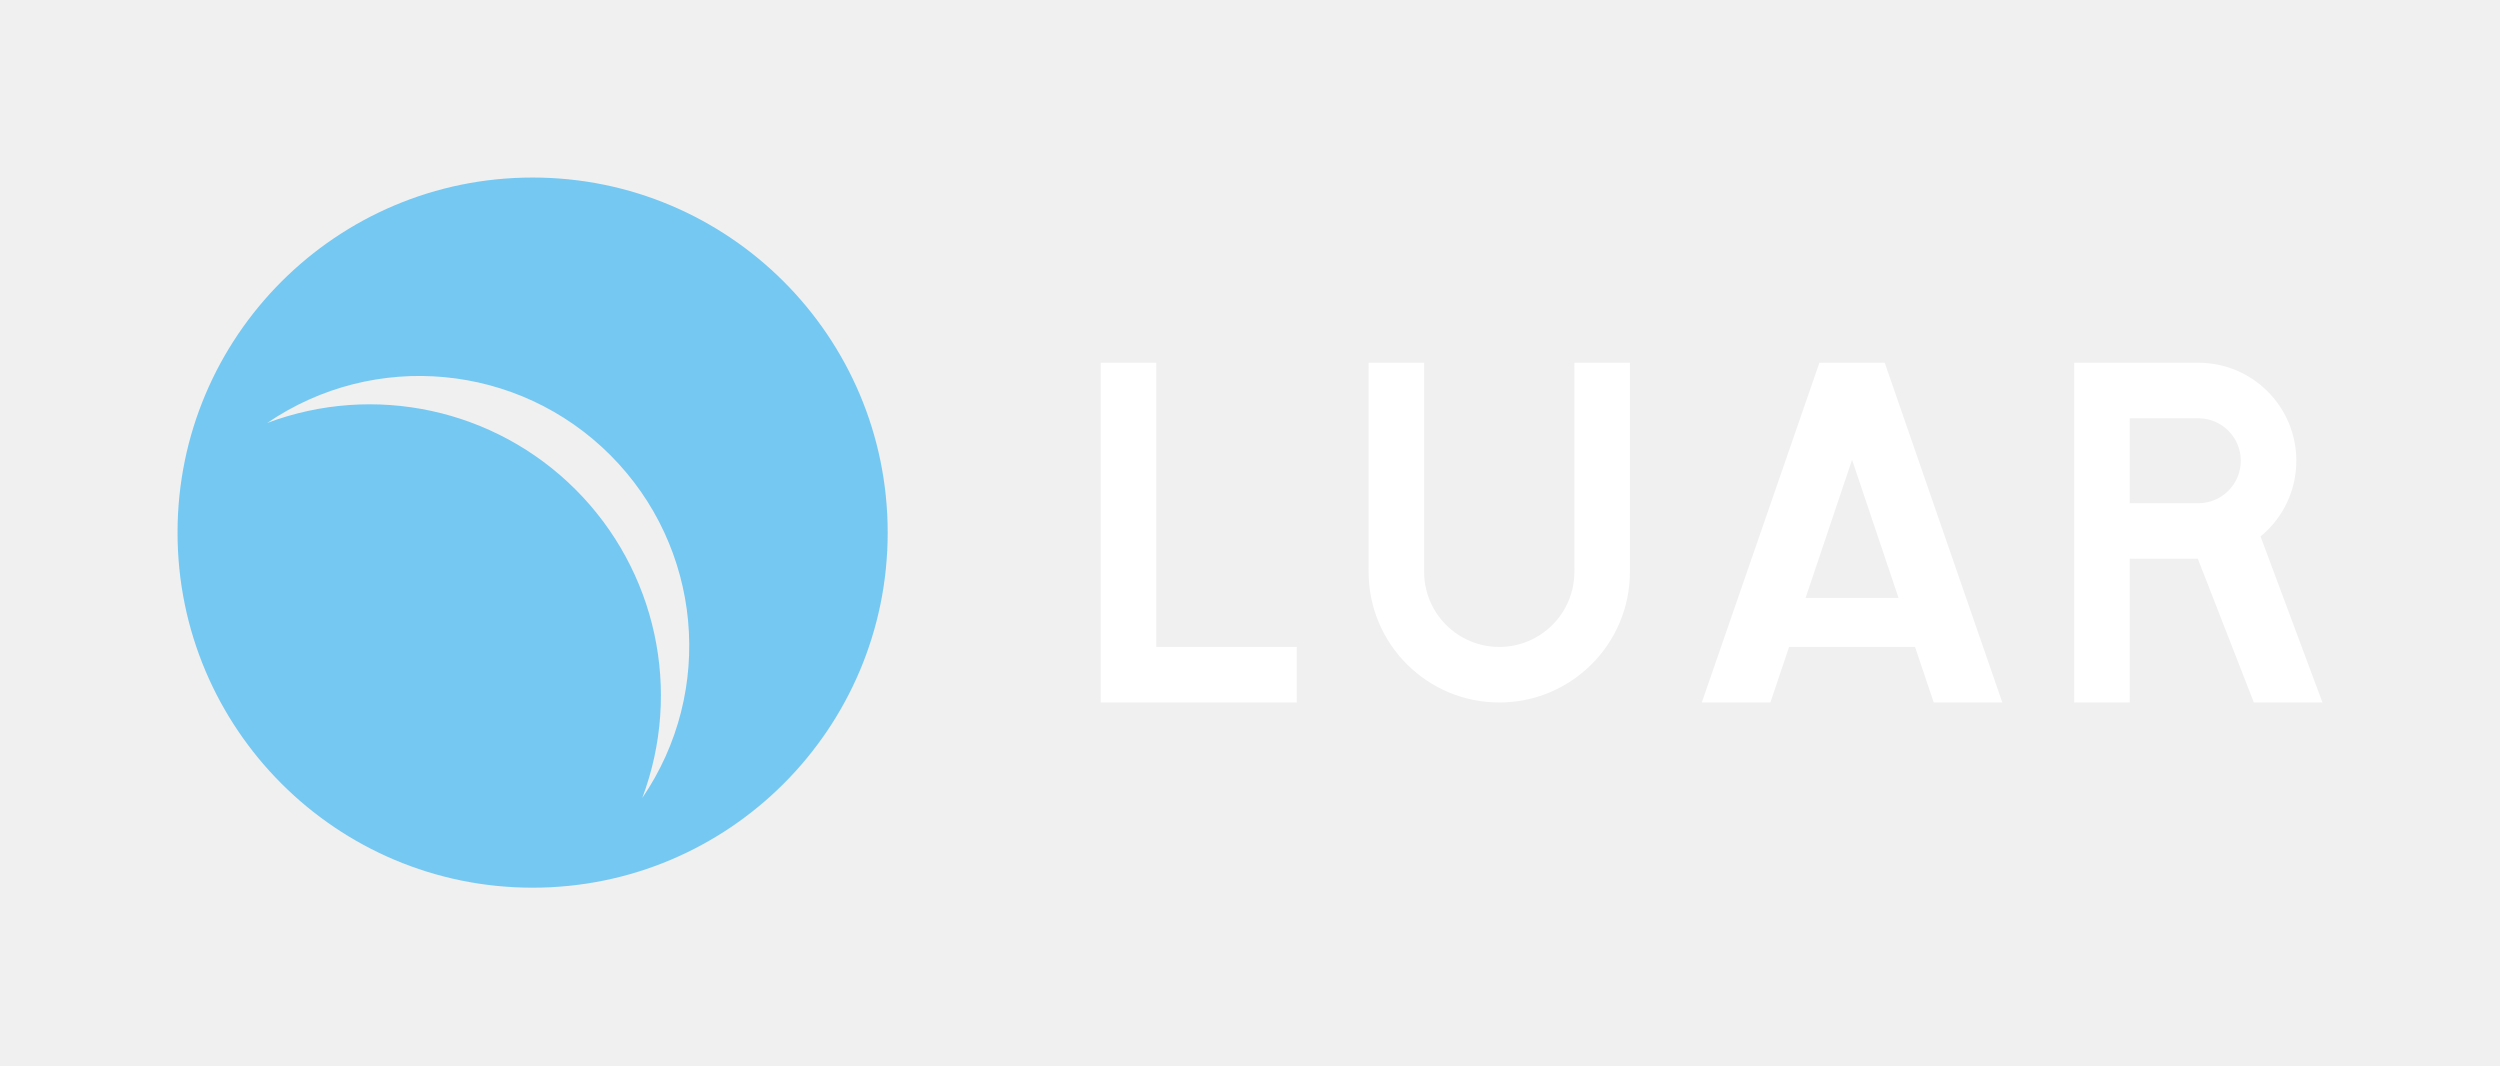
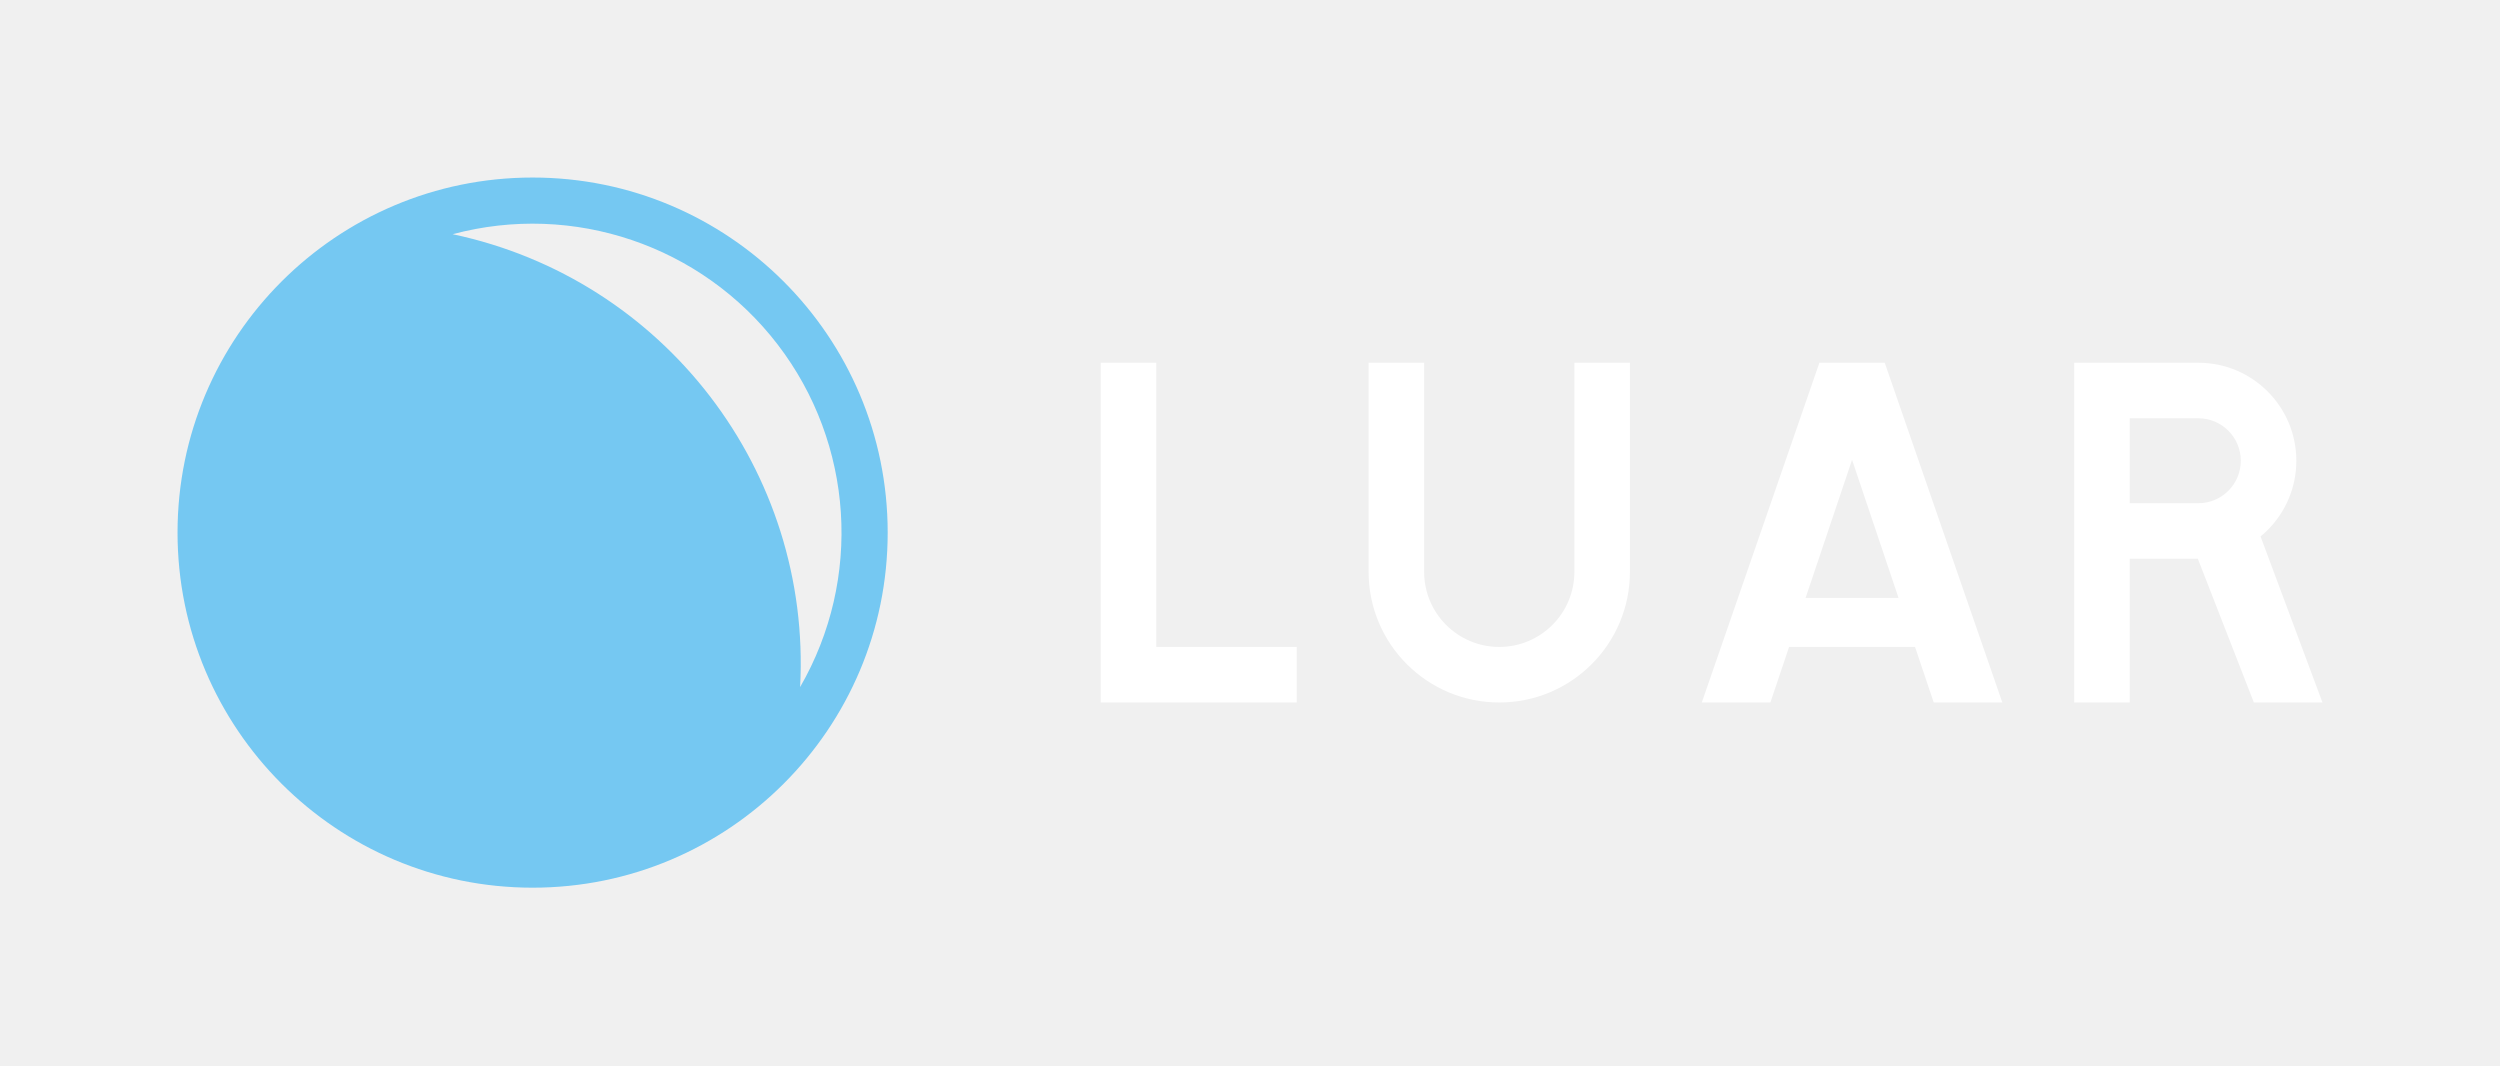
<svg xmlns="http://www.w3.org/2000/svg" width="352.04" height="150" viewBox="0 0 352.04 150" role="img" aria-label="Luar">
  <g transform="translate(25 25)">
-     <path fill="#75C8F2" fill-rule="evenodd" d="M50 0A50 50 0 1 1 50 100A50 50 0 1 1 50 0ZM12.63 34.56A41 41 0 0 1 65.44 87.37A38 38 0 0 0 12.63 34.56Z" />
+     <path fill="#75C8F2" fill-rule="evenodd" d="M50 0A50 50 0 1 1 50 100A50 50 0 1 1 50 0ZM38.74 7.98A43.5 43.5 0 0 1 87.67 71.75A61.8 61.8 0 0 0 38.74 7.98Z" />
  </g>
  <g transform="translate(155 51.08) scale(0.92)">
    <path fill="#FFFFFF" transform="translate(0 0)" d="M0 0H8.5V43.5H30V52H0Z" />
    <path fill="#FFFFFF" transform="translate(41 0)" d="M0 0V32.0A20 20 0 0 0 40 32.0V0H31.5V32.0A11.5 11.5 0 0 1 8.5 32.0V0Z" />
    <path fill="#FFFFFF" transform="translate(92 0)" d="M0 52L18 0H28L10.5 52ZM18 0H28L46 52H35.5ZM11 36H35V43.5H11Z" />
    <path fill="#FFFFFF" transform="translate(149 0)" d="M0 0H19A15 15 0 0 1 19 30H8.5V52H0ZM8.5 8.5V21.5H19A6.5 6.5 0 0 0 19 8.5ZM16 22.5H27L38 52H27.5Z" />
  </g>
</svg>
